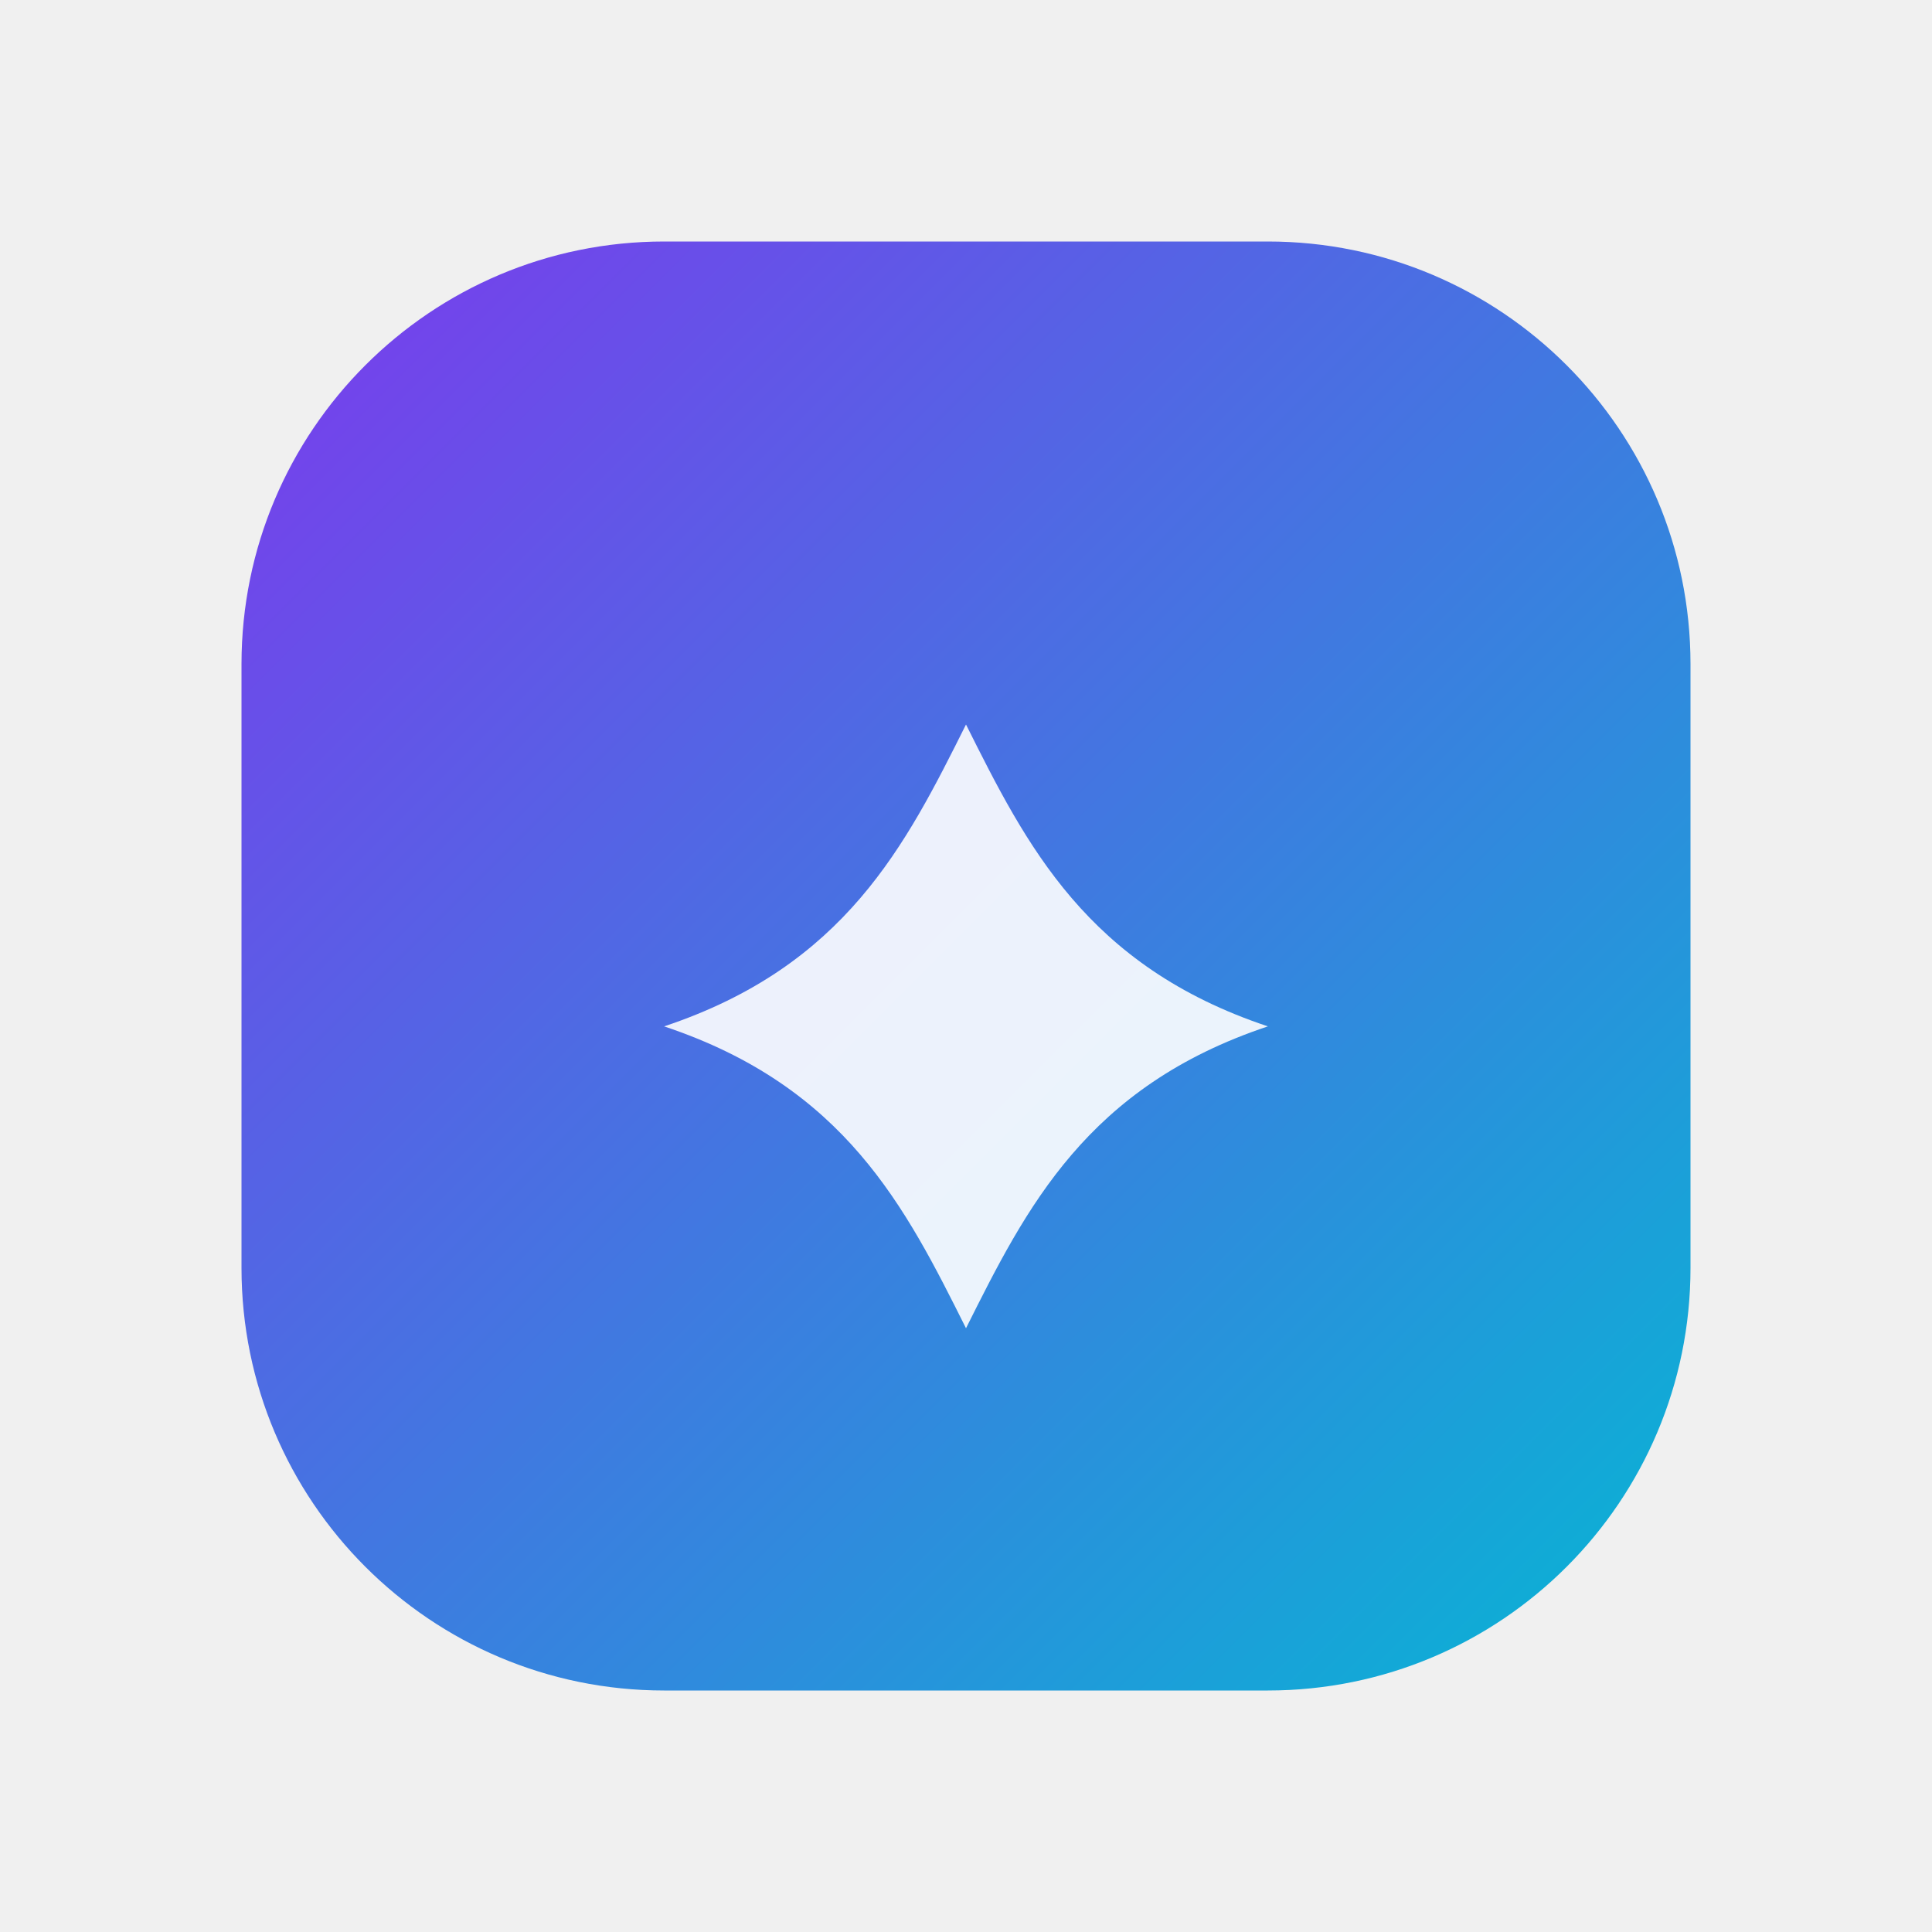
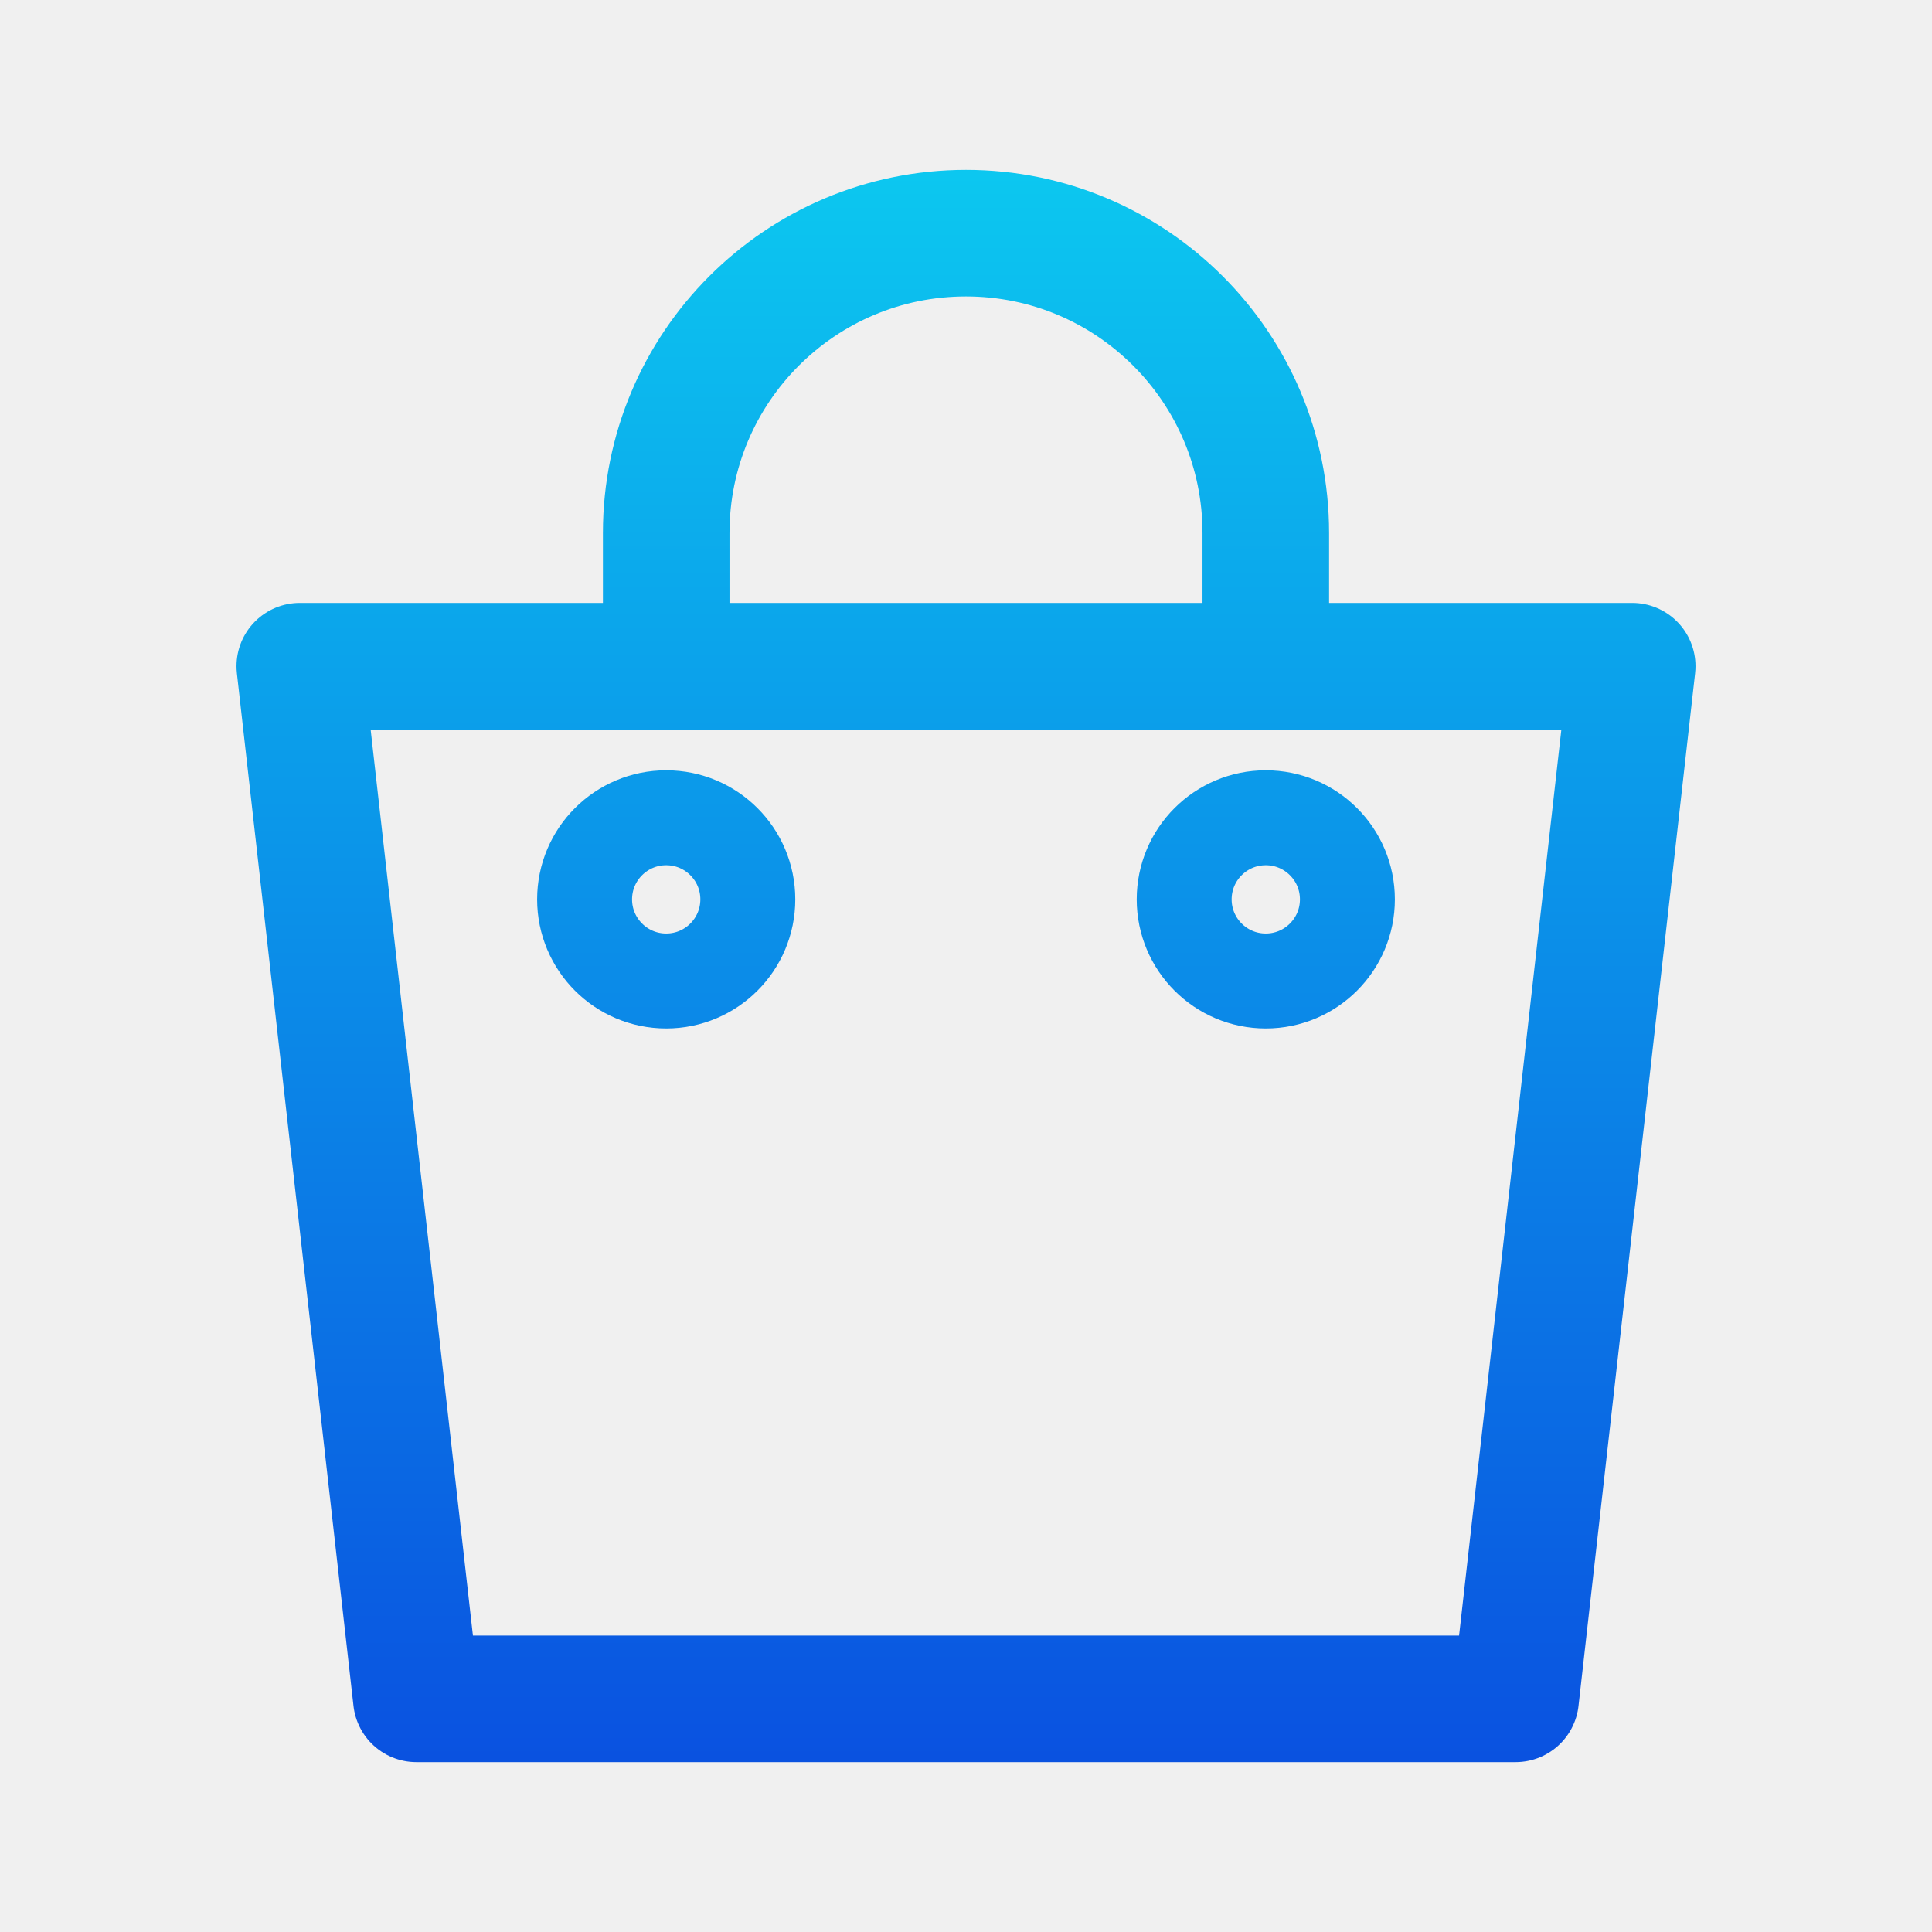
- <svg xmlns="http://www.w3.org/2000/svg" viewBox="0 0 64 64" fill="none">
+ <svg xmlns="http://www.w3.org/2000/svg" viewBox="-8 -8 116 116" width="512" height="512">
  <defs>
-     <linearGradient id="g" x1="0" x2="1" y1="0" y2="1">
-       <stop offset="0" stop-color="#7c3aed" />
-       <stop offset="1" stop-color="#06b6d4" />
+     <linearGradient id="nC" gradientUnits="userSpaceOnUse" x1="0" y1="0" x2="0" y2="100">
+       <stop offset="0" stop-color="#0ccaf0" />
+       <stop offset="1" stop-color="#0a4fe0" />
    </linearGradient>
  </defs>
-   <rect x="8" y="8" width="48" height="48" rx="14" fill="url(#g)" />
-   <path d="M22 34c6-2 8-6 10-10 2 4 4 8 10 10-6 2-8 6-10 10-2-4-4-8-10-10z" fill="#fff" fill-opacity=".9" />
+   <g fill="none" stroke="url(#nC)" stroke-width="7.6" stroke-linecap="round" stroke-linejoin="round">
+     <path d="M10 32 H90 L83 94 H17 Z" />
+     <path d="M32 32 V24 A18 18 0 0 1 68 24 V32" />
+   </g>
+   <circle cx="32" cy="46" r="4.9" fill="none" stroke="url(#nC)" stroke-width="5.7" />
+   <circle cx="68" cy="46" r="4.9" fill="none" stroke="url(#nC)" stroke-width="5.7" />
</svg>
